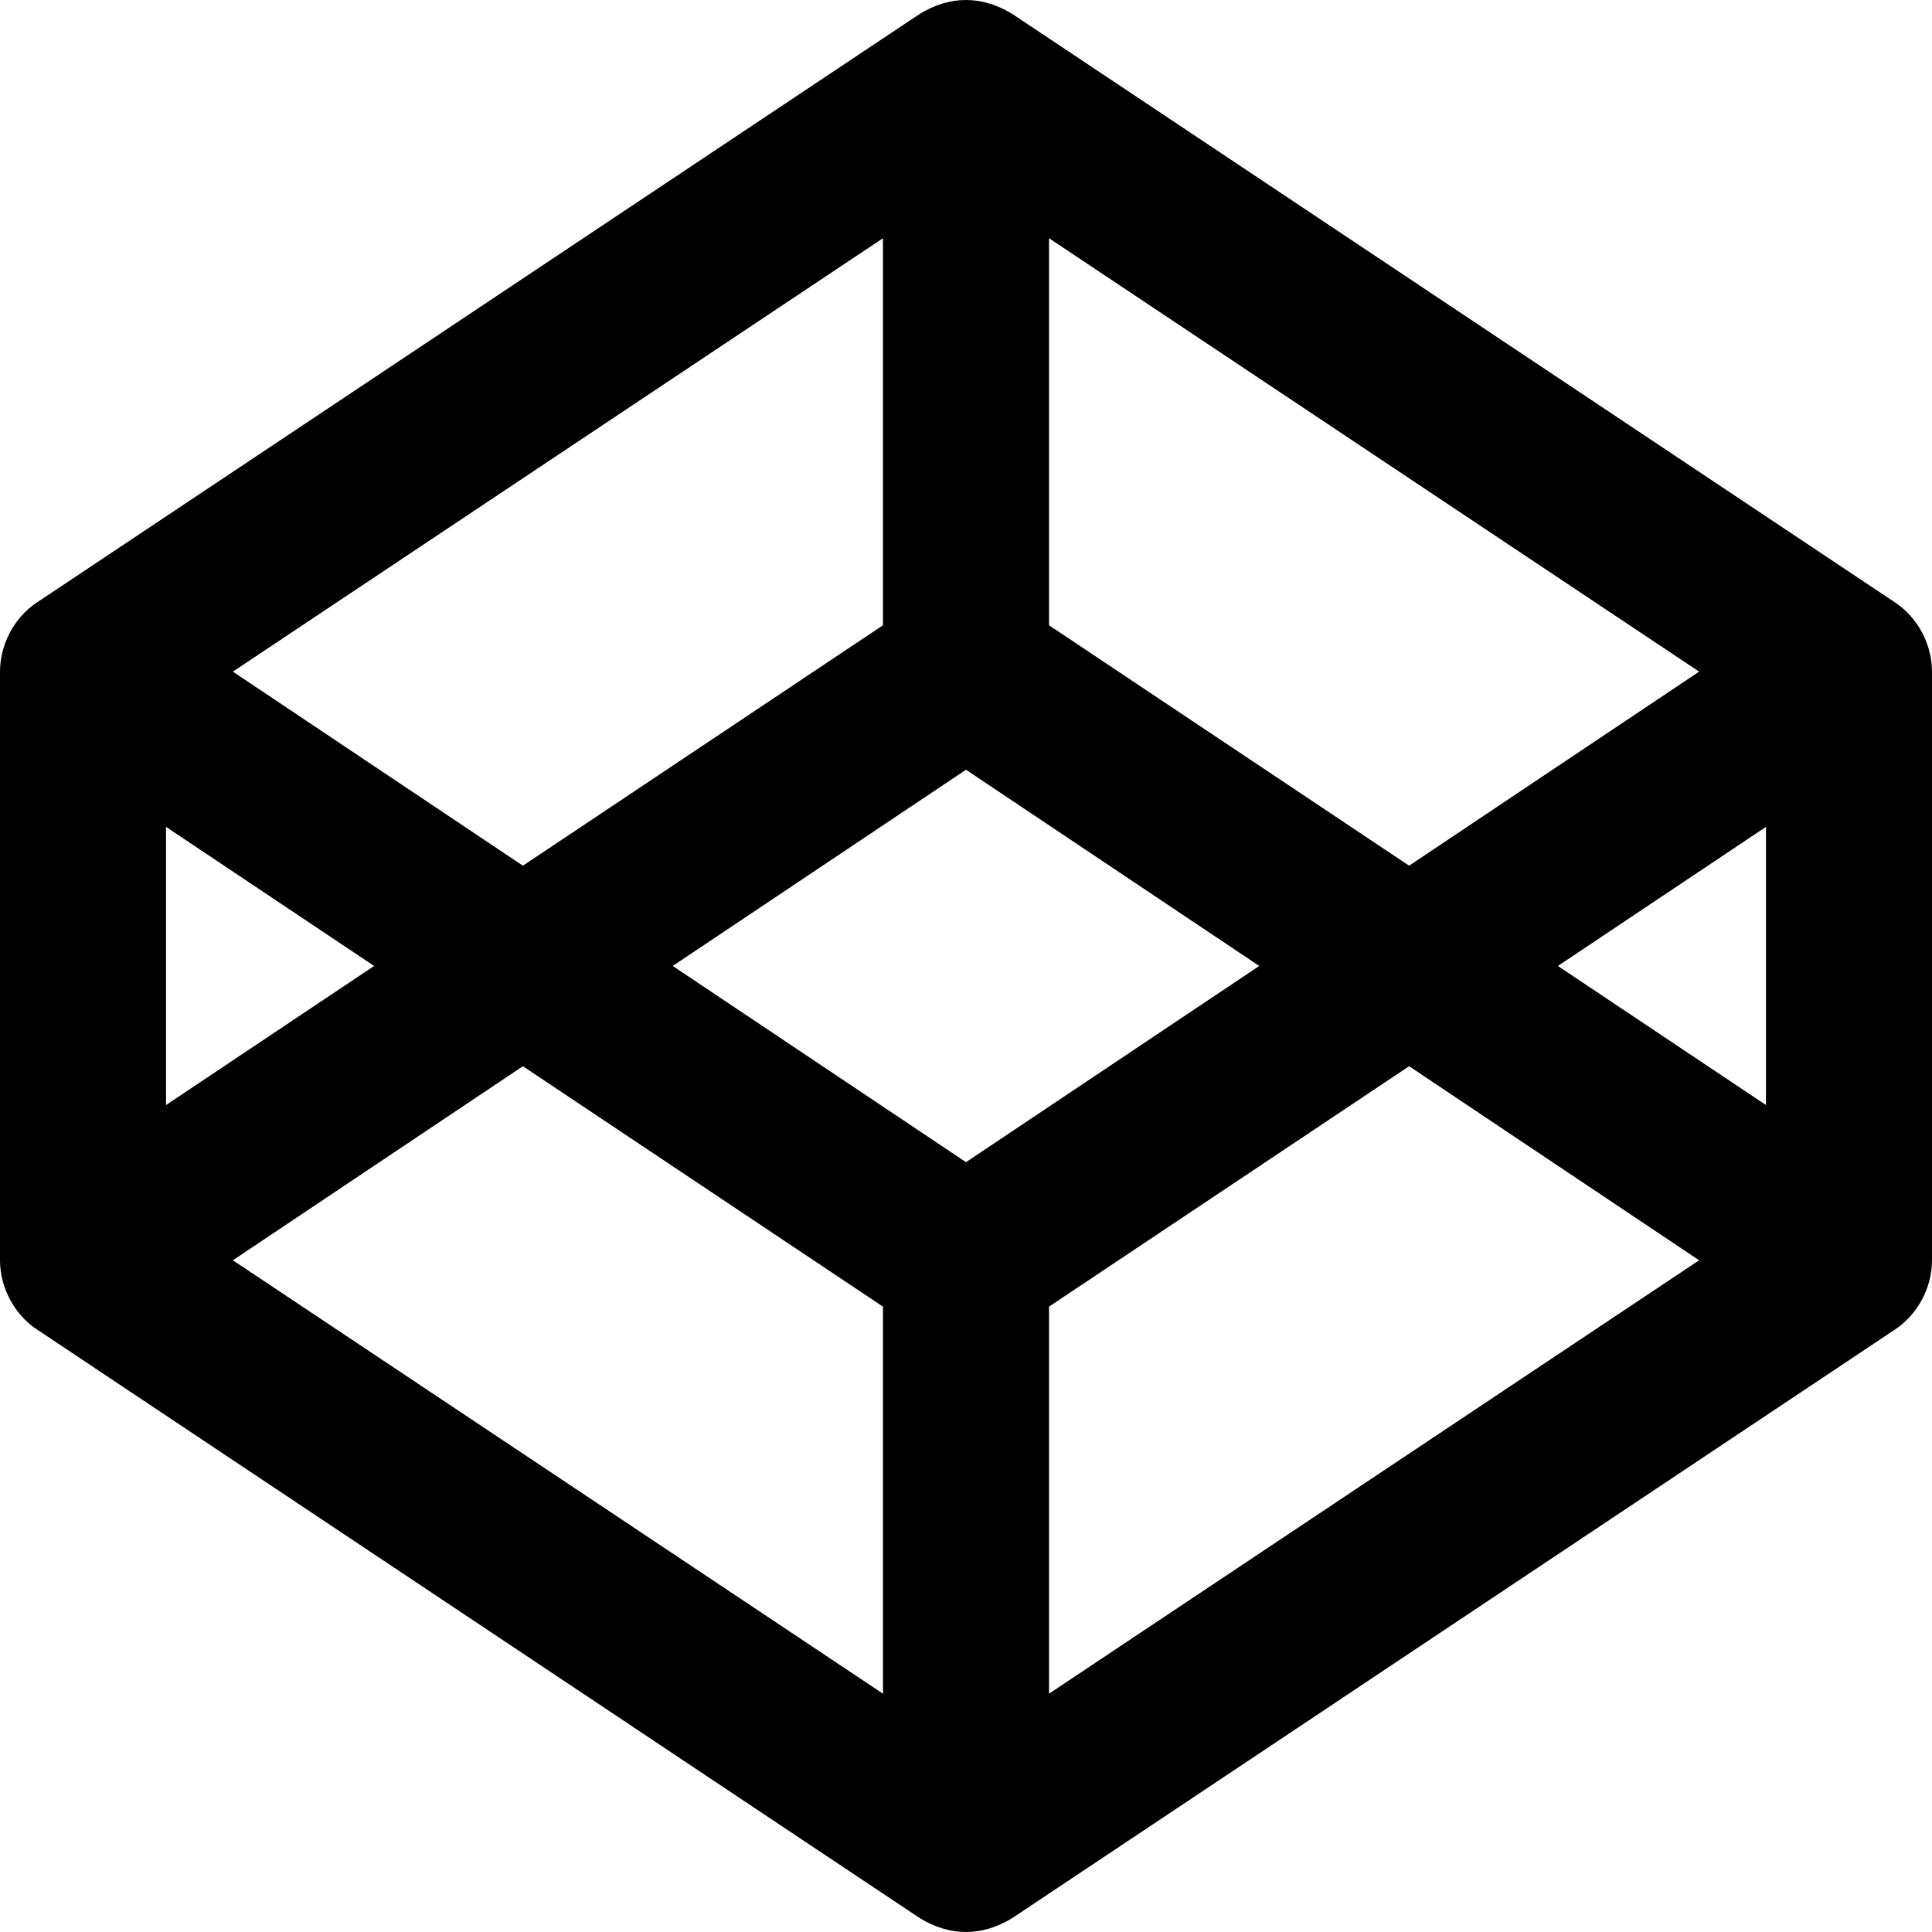
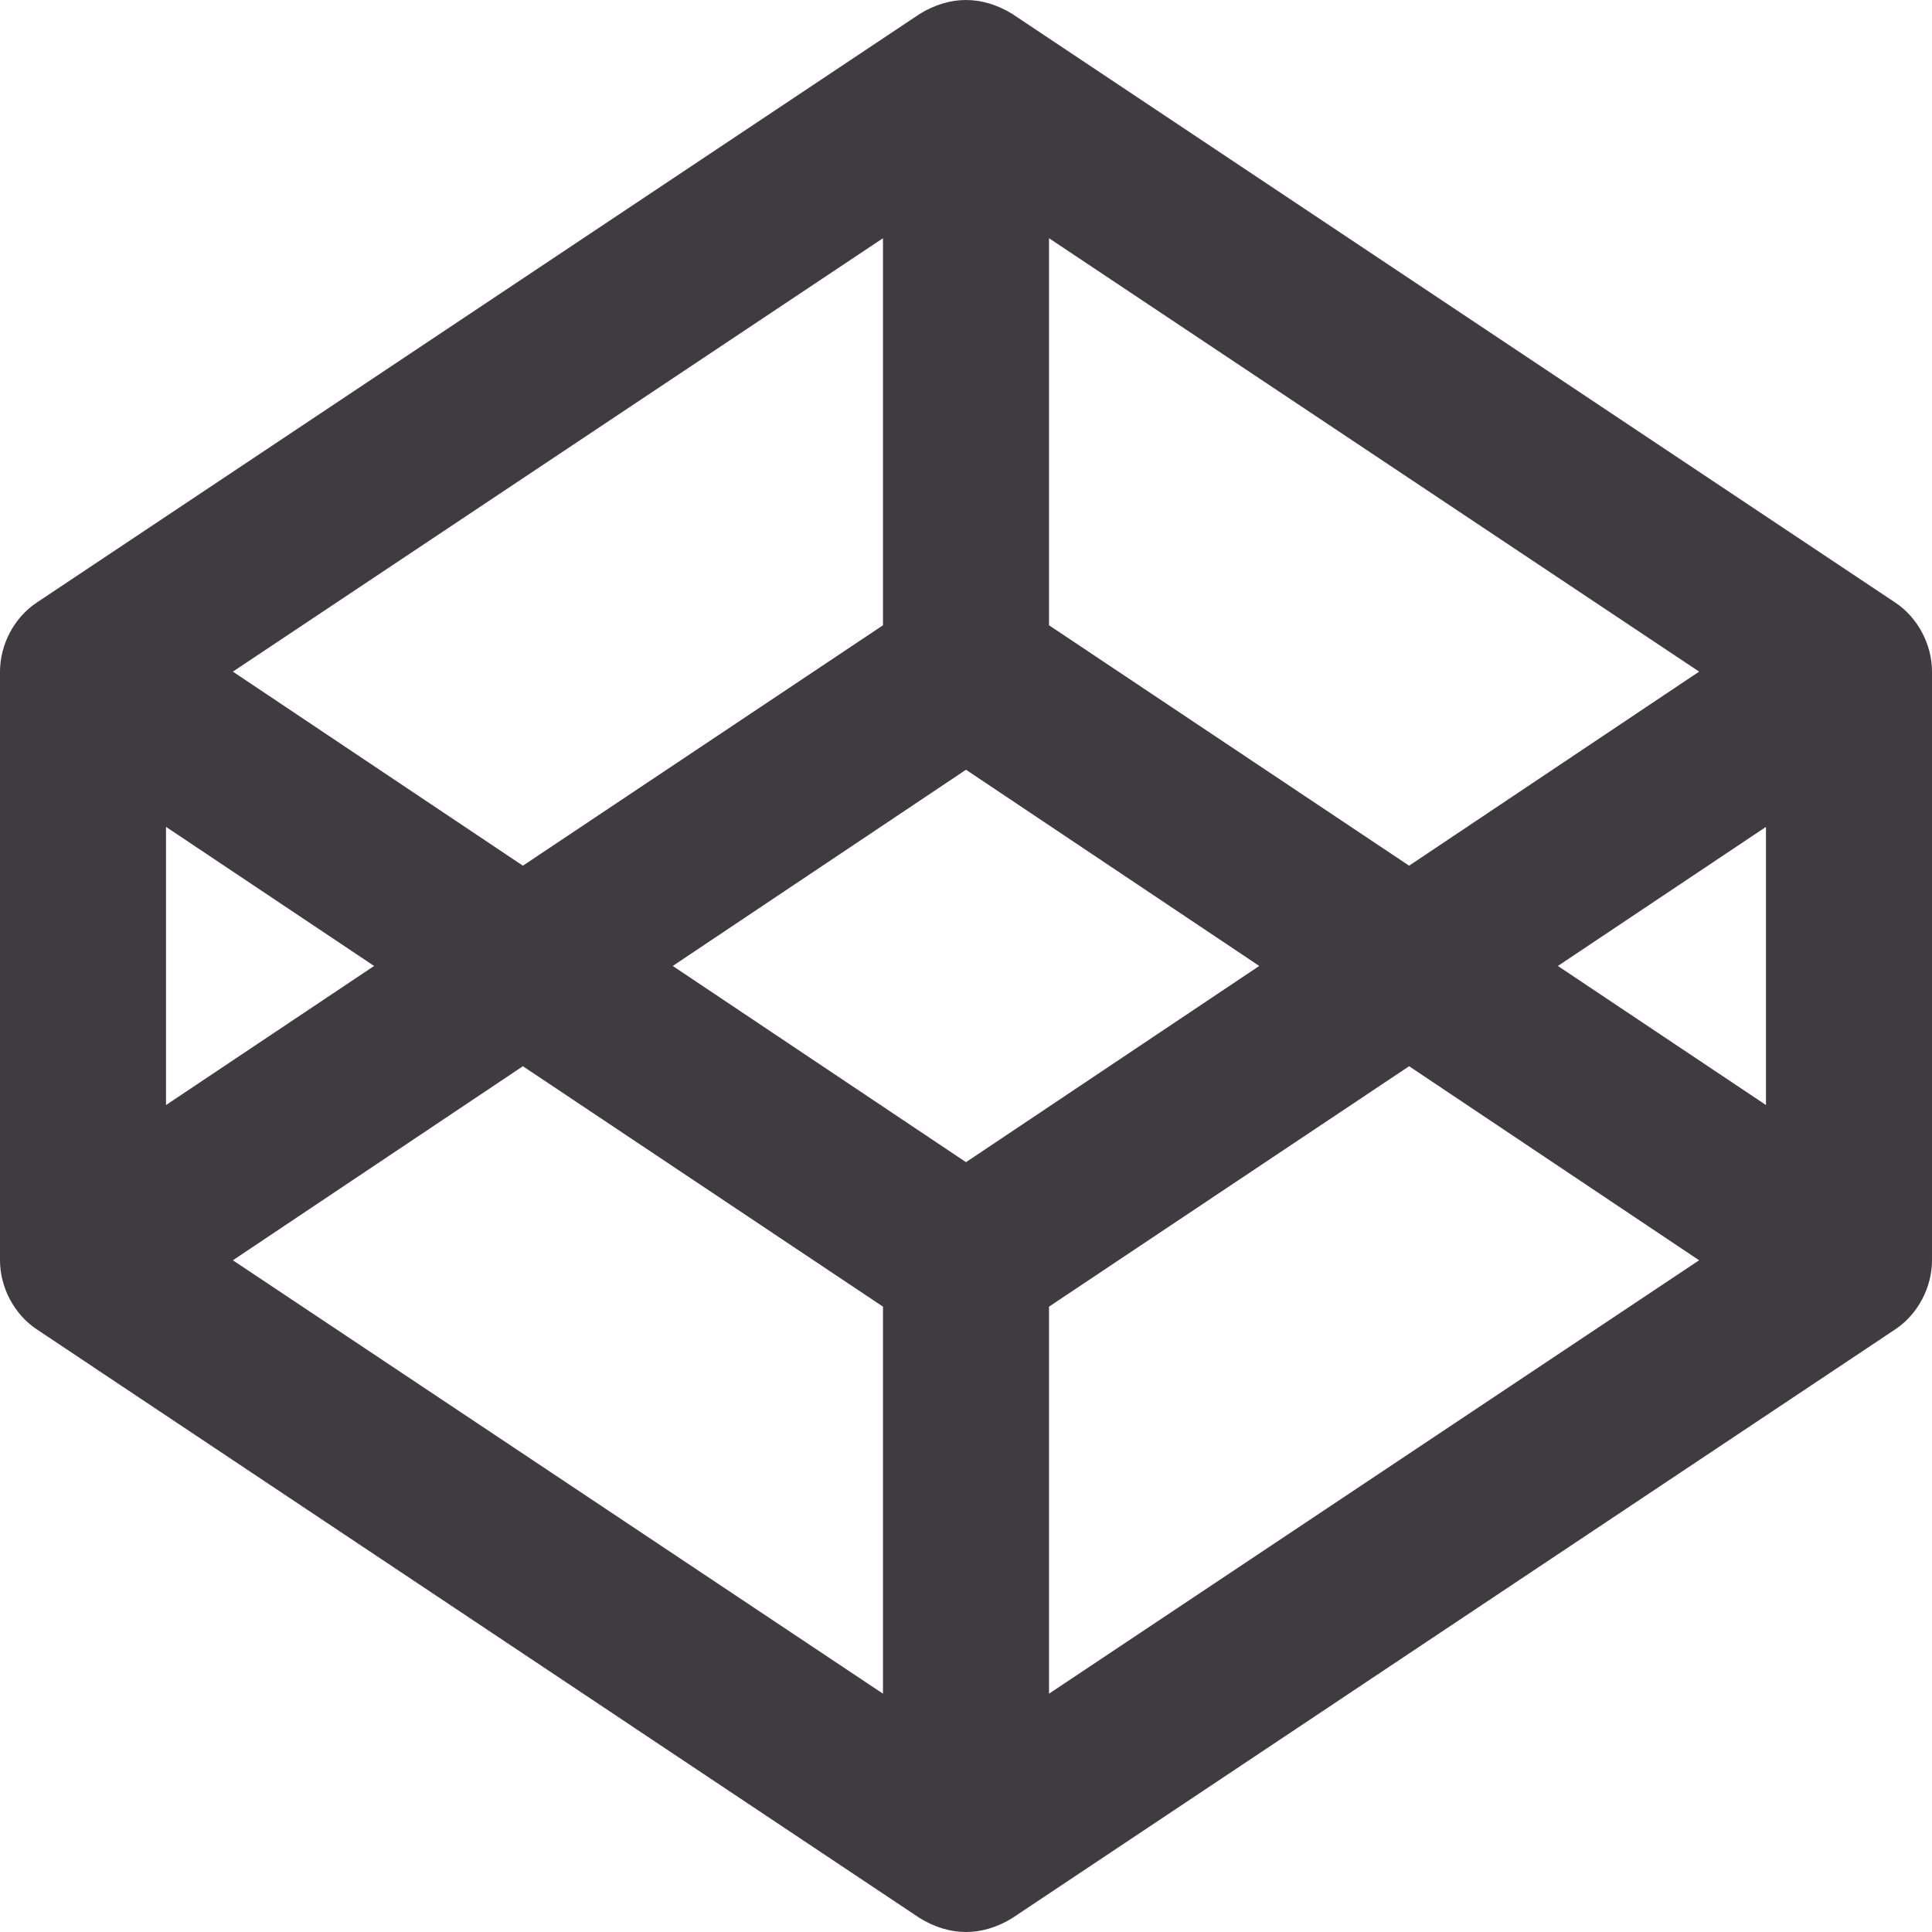
<svg xmlns="http://www.w3.org/2000/svg" viewBox="0 0 512 512">
-   <path d="M502.285 159.704l-234-156c-7.987-4.915-16.511-4.96-24.571 0l-234 156C3.714 163.703 0 170.847 0 177.989v155.999c0 7.143 3.714 14.286 9.715 18.286l234 156.022c7.987 4.915 16.511 4.96 24.571 0l234-156.022c6-3.999 9.715-11.143 9.715-18.286V177.989c-.001-7.142-3.715-14.286-9.716-18.285zM278 63.131l172.286 114.858-76.857 51.429L278 165.703V63.131zm-44 0v102.572l-95.429 63.715-76.857-51.429L234 63.131zM44 219.132l55.143 36.857L44 292.846v-73.714zm190 229.715L61.714 333.989l76.857-51.429L234 346.275v102.572zm22-140.858l-77.715-52 77.715-52 77.715 52-77.715 52zm22 140.858V346.275l95.429-63.715 76.857 51.429L278 448.847zm190-156.001l-55.143-36.857L468 219.132v73.714z" />
+   <path fill="#403B41" d="M502.285 159.704l-234-156c-7.987-4.915-16.511-4.96-24.571 0l-234 156C3.714 163.703 0 170.847 0 177.989v155.999c0 7.143 3.714 14.286 9.715 18.286l234 156.022c7.987 4.915 16.511 4.96 24.571 0l234-156.022c6-3.999 9.715-11.143 9.715-18.286V177.989c-.001-7.142-3.715-14.286-9.716-18.285zM278 63.131l172.286 114.858-76.857 51.429L278 165.703V63.131zm-44 0v102.572l-95.429 63.715-76.857-51.429L234 63.131zM44 219.132l55.143 36.857L44 292.846v-73.714zm190 229.715L61.714 333.989l76.857-51.429L234 346.275v102.572zm22-140.858l-77.715-52 77.715-52 77.715 52-77.715 52zm22 140.858V346.275l95.429-63.715 76.857 51.429L278 448.847zm190-156.001l-55.143-36.857L468 219.132v73.714z" />
</svg>
